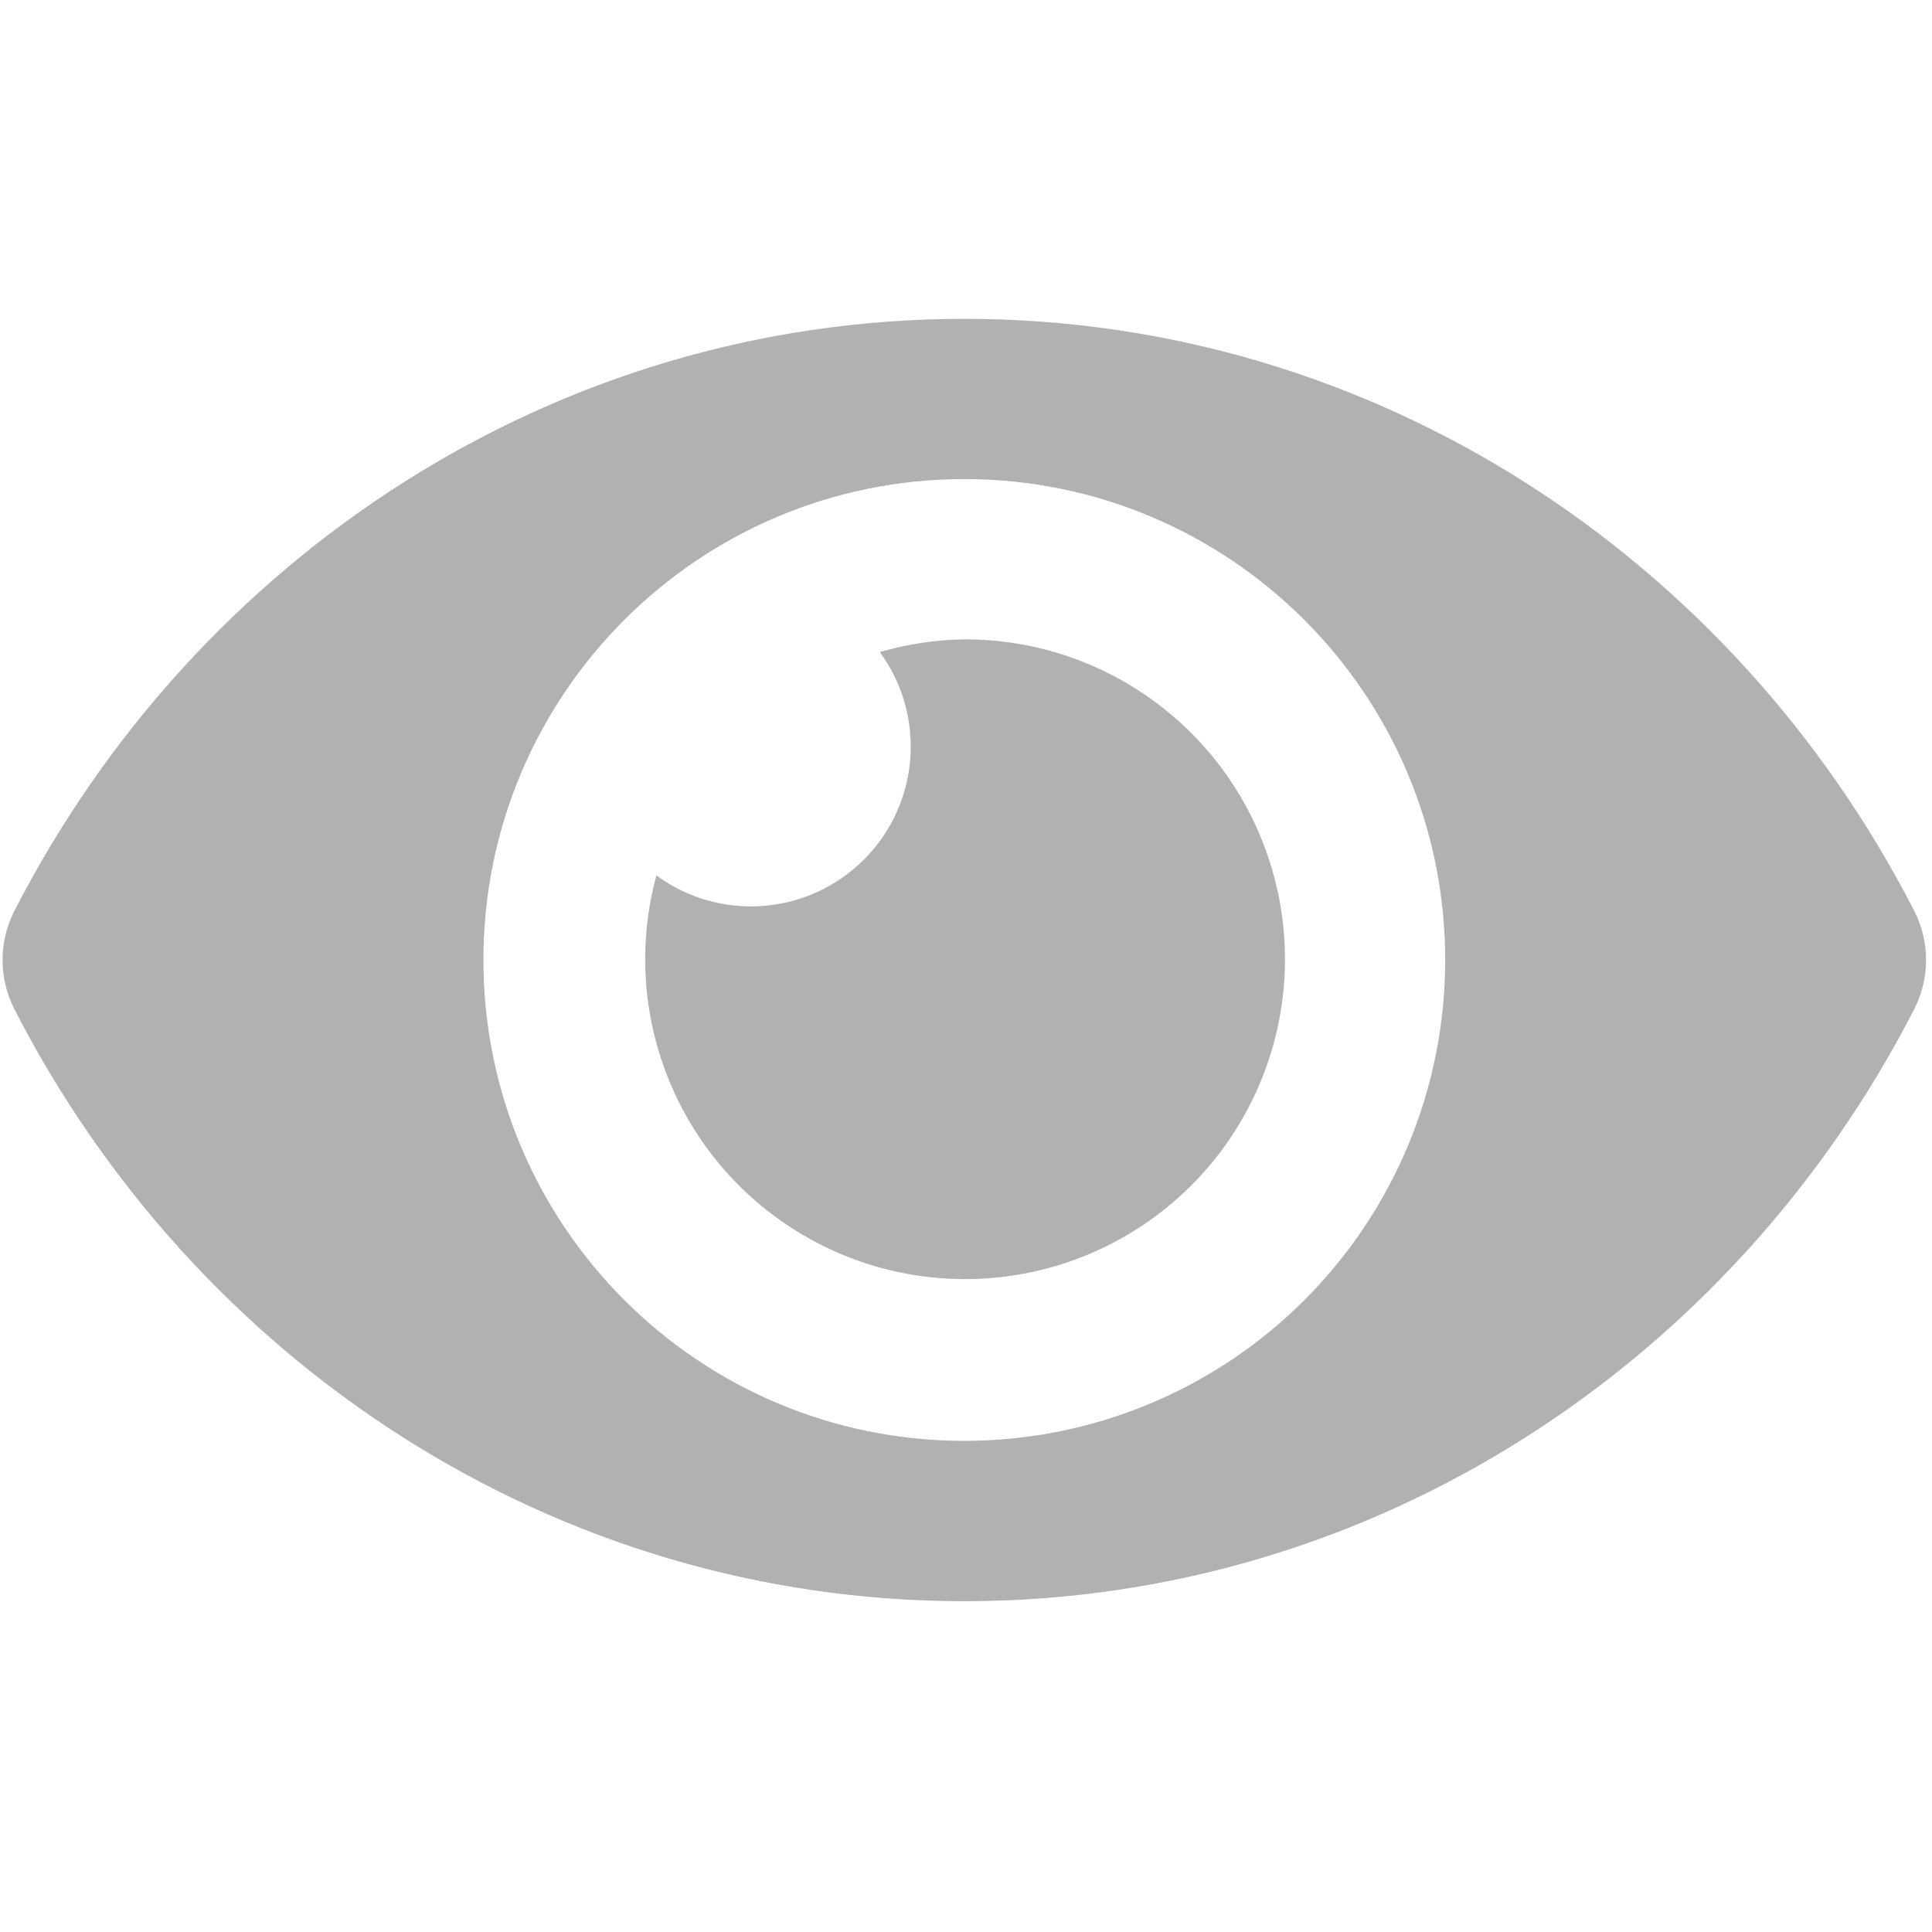
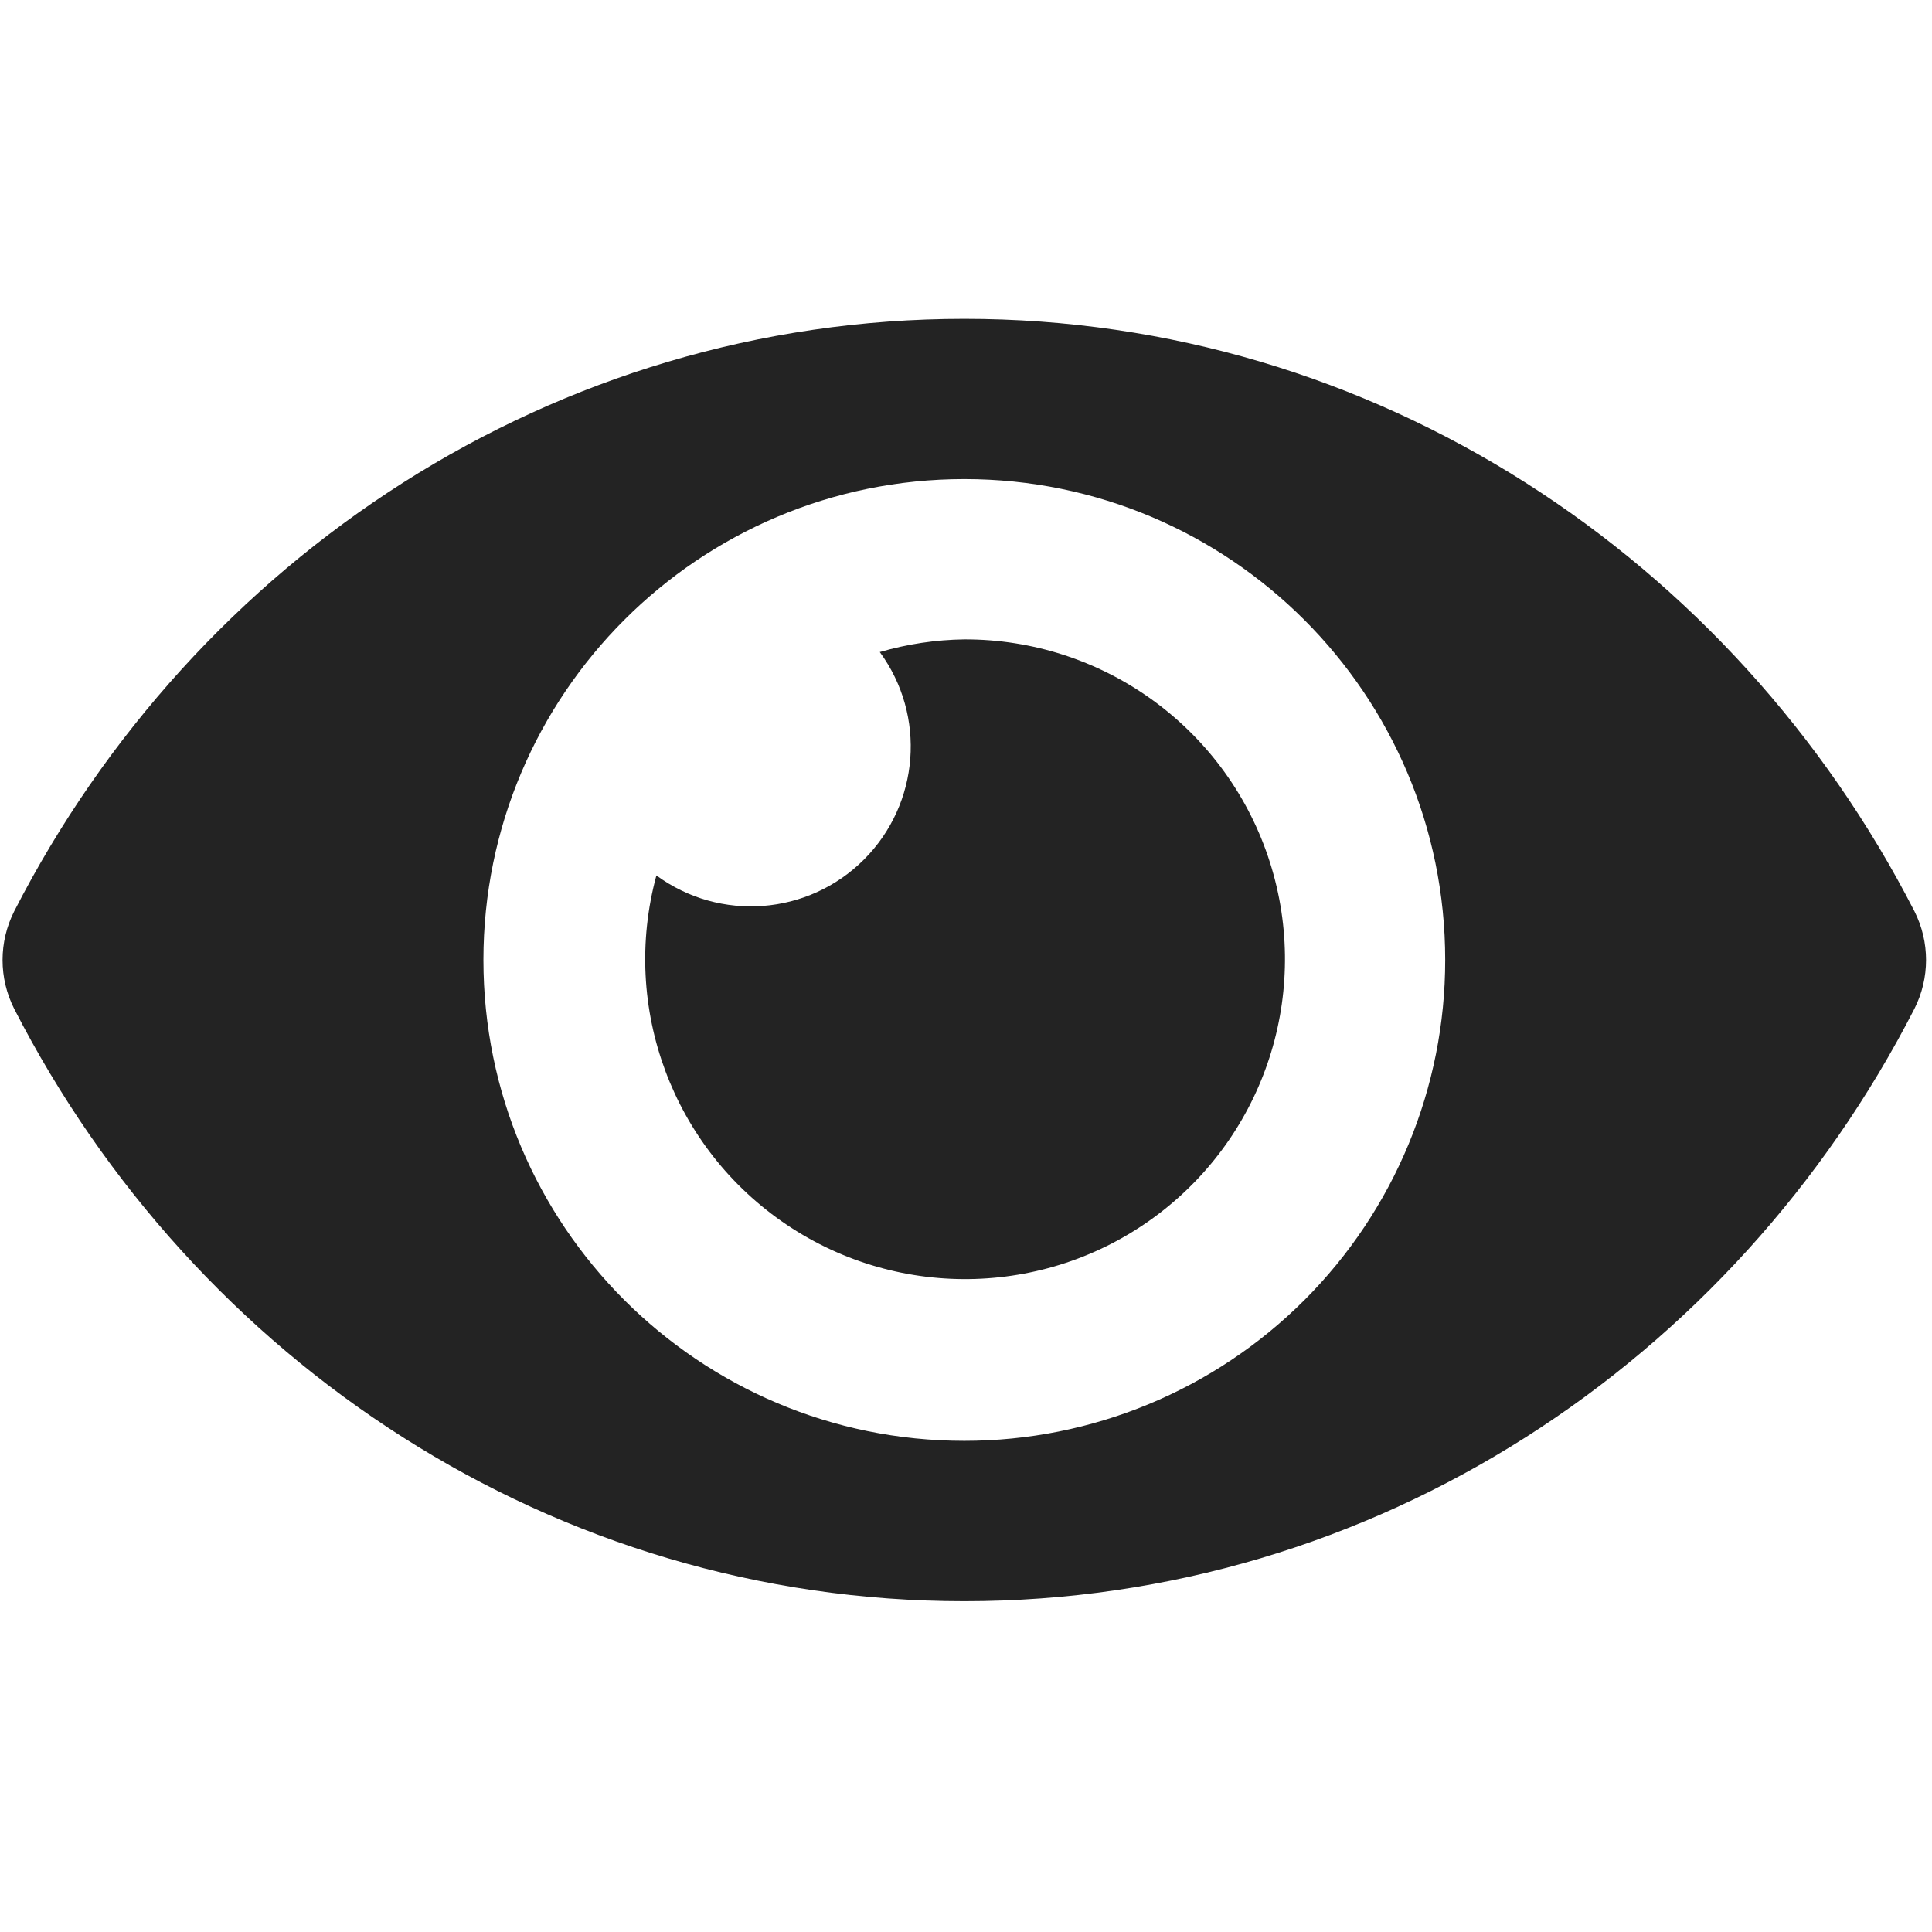
<svg xmlns="http://www.w3.org/2000/svg" id="Calque_1" data-name="Calque 1" viewBox="0 0 32 32" version="1.1">
  <defs id="defs4">
-     <style id="style2">.cls-1{fill:#e3e3e3;}</style>
-     <style id="style1399">.cls-1{fill:#e3e3e3;}</style>
-     <style id="style1399-4">.cls-1{fill:#e3e3e3;}</style>
-     <style id="style1399-8">.cls-1{fill:#e3e3e3;}</style>
-     <style id="style1399-4-5">.cls-1{fill:#e3e3e3;}</style>
-     <style id="style1399-0">.cls-1{fill:#e3e3e3;}</style>
-     <style id="style854">.cls-1{fill:#e3e3e3;}</style>
-     <style id="style1399-84">.cls-1{fill:#e3e3e3;}</style>
-     <style id="style1399-4-8">.cls-1{fill:#e3e3e3;}</style>
-     <style id="style1399-8-10">.cls-1{fill:#e3e3e3;}</style>
-     <style id="style1399-4-5-3">.cls-1{fill:#e3e3e3;}</style>
-     <style id="style1399-0-0">.cls-1{fill:#e3e3e3;}</style>
-     <style id="style1399-5">.cls-1{fill:#e3e3e3;}</style>
-     <style id="style1399-4-6">.cls-1{fill:#e3e3e3;}</style>
-     <style id="style1399-8-1">.cls-1{fill:#e3e3e3;}</style>
-     <style id="style1399-4-5-1">.cls-1{fill:#e3e3e3;}</style>
-     <style id="style1399-0-5">.cls-1{fill:#e3e3e3;}</style>
-     <style id="style1257">.cls-1{fill:#e3e3e3;}</style>
-     <style id="style836">.cls-1{fill:#e3e3e3;}</style>
-     <style id="style891">.cls-1{fill:#e3e3e3;}</style>
-     <style id="style1399-9">.cls-1{fill:#e3e3e3;}</style>
-     <style id="style1399-4-63">.cls-1{fill:#e3e3e3;}</style>
-     <style id="style1399-8-8">.cls-1{fill:#e3e3e3;}</style>
-     <style id="style1399-4-5-5">.cls-1{fill:#e3e3e3;}</style>
-     <style id="style1399-0-6">.cls-1{fill:#e3e3e3;}</style>
-     <style id="style854-1">.cls-1{fill:#e3e3e3;}</style>
-     <style id="style1399-84-1">.cls-1{fill:#e3e3e3;}</style>
-     <style id="style1399-4-8-5">.cls-1{fill:#e3e3e3;}</style>
-     <style id="style1399-8-10-9">.cls-1{fill:#e3e3e3;}</style>
-     <style id="style1399-4-5-3-8">.cls-1{fill:#e3e3e3;}</style>
-     <style id="style1399-0-0-4">.cls-1{fill:#e3e3e3;}</style>
-     <style id="style1399-5-8">.cls-1{fill:#e3e3e3;}</style>
-     <style id="style1399-4-6-1">.cls-1{fill:#e3e3e3;}</style>
-     <style id="style1399-8-1-0">.cls-1{fill:#e3e3e3;}</style>
-     <style id="style1399-4-5-1-3">.cls-1{fill:#e3e3e3;}</style>
-     <style id="style1399-0-5-0">.cls-1{fill:#e3e3e3;}</style>
-     <style id="style1257-4">.cls-1{fill:#e3e3e3;}</style>
-     <style id="style836-4">.cls-1{fill:#e3e3e3;}</style>
-     <style id="style891-4">.cls-1{fill:#e3e3e3;}</style>
+     <style id="style2">.cls-1{fill:#232323;}</style>
+     <style id="style1399">.cls-1{fill:#232323;}</style>
+     <style id="style1399-4">.cls-1{fill:#232323;}</style>
+     <style id="style1399-8">.cls-1{fill:#232323;}</style>
+     <style id="style1399-4-5">.cls-1{fill:#232323;}</style>
+     <style id="style1399-0">.cls-1{fill:#232323;}</style>
+     <style id="style854">.cls-1{fill:#232323;}</style>
+     <style id="style1399-84">.cls-1{fill:#232323;}</style>
+     <style id="style1399-4-8">.cls-1{fill:#232323;}</style>
+     <style id="style1399-8-10">.cls-1{fill:#232323;}</style>
+     <style id="style1399-4-5-3">.cls-1{fill:#232323;}</style>
+     <style id="style1399-0-0">.cls-1{fill:#232323;}</style>
+     <style id="style1399-5">.cls-1{fill:#232323;}</style>
+     <style id="style1399-4-6">.cls-1{fill:#232323;}</style>
+     <style id="style1399-8-1">.cls-1{fill:#232323;}</style>
+     <style id="style1399-4-5-1">.cls-1{fill:#232323;}</style>
+     <style id="style1399-0-5">.cls-1{fill:#232323;}</style>
+     <style id="style1257">.cls-1{fill:#232323;}</style>
+     <style id="style836">.cls-1{fill:#232323;}</style>
+     <style id="style891">.cls-1{fill:#232323;}</style>
+     <style id="style1399-9">.cls-1{fill:#232323;}</style>
+     <style id="style1399-4-63">.cls-1{fill:#232323;}</style>
+     <style id="style1399-8-8">.cls-1{fill:#232323;}</style>
+     <style id="style1399-4-5-5">.cls-1{fill:#232323;}</style>
+     <style id="style1399-0-6">.cls-1{fill:#232323;}</style>
+     <style id="style854-1">.cls-1{fill:#232323;}</style>
+     <style id="style1399-84-1">.cls-1{fill:#232323;}</style>
+     <style id="style1399-4-8-5">.cls-1{fill:#232323;}</style>
+     <style id="style1399-8-10-9">.cls-1{fill:#232323;}</style>
+     <style id="style1399-4-5-3-8">.cls-1{fill:#232323;}</style>
+     <style id="style1399-0-0-4">.cls-1{fill:#232323;}</style>
+     <style id="style1399-5-8">.cls-1{fill:#232323;}</style>
+     <style id="style1399-4-6-1">.cls-1{fill:#232323;}</style>
+     <style id="style1399-8-1-0">.cls-1{fill:#232323;}</style>
+     <style id="style1399-4-5-1-3">.cls-1{fill:#232323;}</style>
+     <style id="style1399-0-5-0">.cls-1{fill:#232323;}</style>
+     <style id="style1257-4">.cls-1{fill:#232323;}</style>
+     <style id="style836-4">.cls-1{fill:#232323;}</style>
+     <style id="style891-4">.cls-1{fill:#232323;}</style>
  </defs>
-   <path d="M 31.709,15.093 C 28.709,9.241 22.771,5.281 15.972,5.281 c -6.799,0 -12.739,3.962 -15.737,9.813 a 1.789,1.789 0 0 0 0,1.615 c 3,5.852 8.938,9.812 15.737,9.812 6.799,0 12.739,-3.962 15.737,-9.813 a 1.789,1.789 0 0 0 0,-1.615 z m -15.737,8.772 a 7.965,7.965 0 1 1 7.965,-7.965 7.961,7.961 0 0 1 -7.965,7.965 z m 0,-13.275 a 5.272,5.272 0 0 0 -1.4,0.21 2.647,2.647 0 0 1 -3.7,3.7 5.298,5.298 0 1 0 5.1,-3.91 z" id="path2" style="fill:#b1b1b1;fill-opacity:1;stroke-width:0.055" />
+   <path d="M 31.709,15.093 C 28.709,9.241 22.771,5.281 15.972,5.281 c -6.799,0 -12.739,3.962 -15.737,9.813 a 1.789,1.789 0 0 0 0,1.615 c 3,5.852 8.938,9.812 15.737,9.812 6.799,0 12.739,-3.962 15.737,-9.813 a 1.789,1.789 0 0 0 0,-1.615 z m -15.737,8.772 a 7.965,7.965 0 1 1 7.965,-7.965 7.961,7.961 0 0 1 -7.965,7.965 z m 0,-13.275 a 5.272,5.272 0 0 0 -1.4,0.21 2.647,2.647 0 0 1 -3.7,3.7 5.298,5.298 0 1 0 5.1,-3.91 z" id="path2" style="fill:#232323;fill-opacity:1;stroke-width:0.055" />
</svg>
